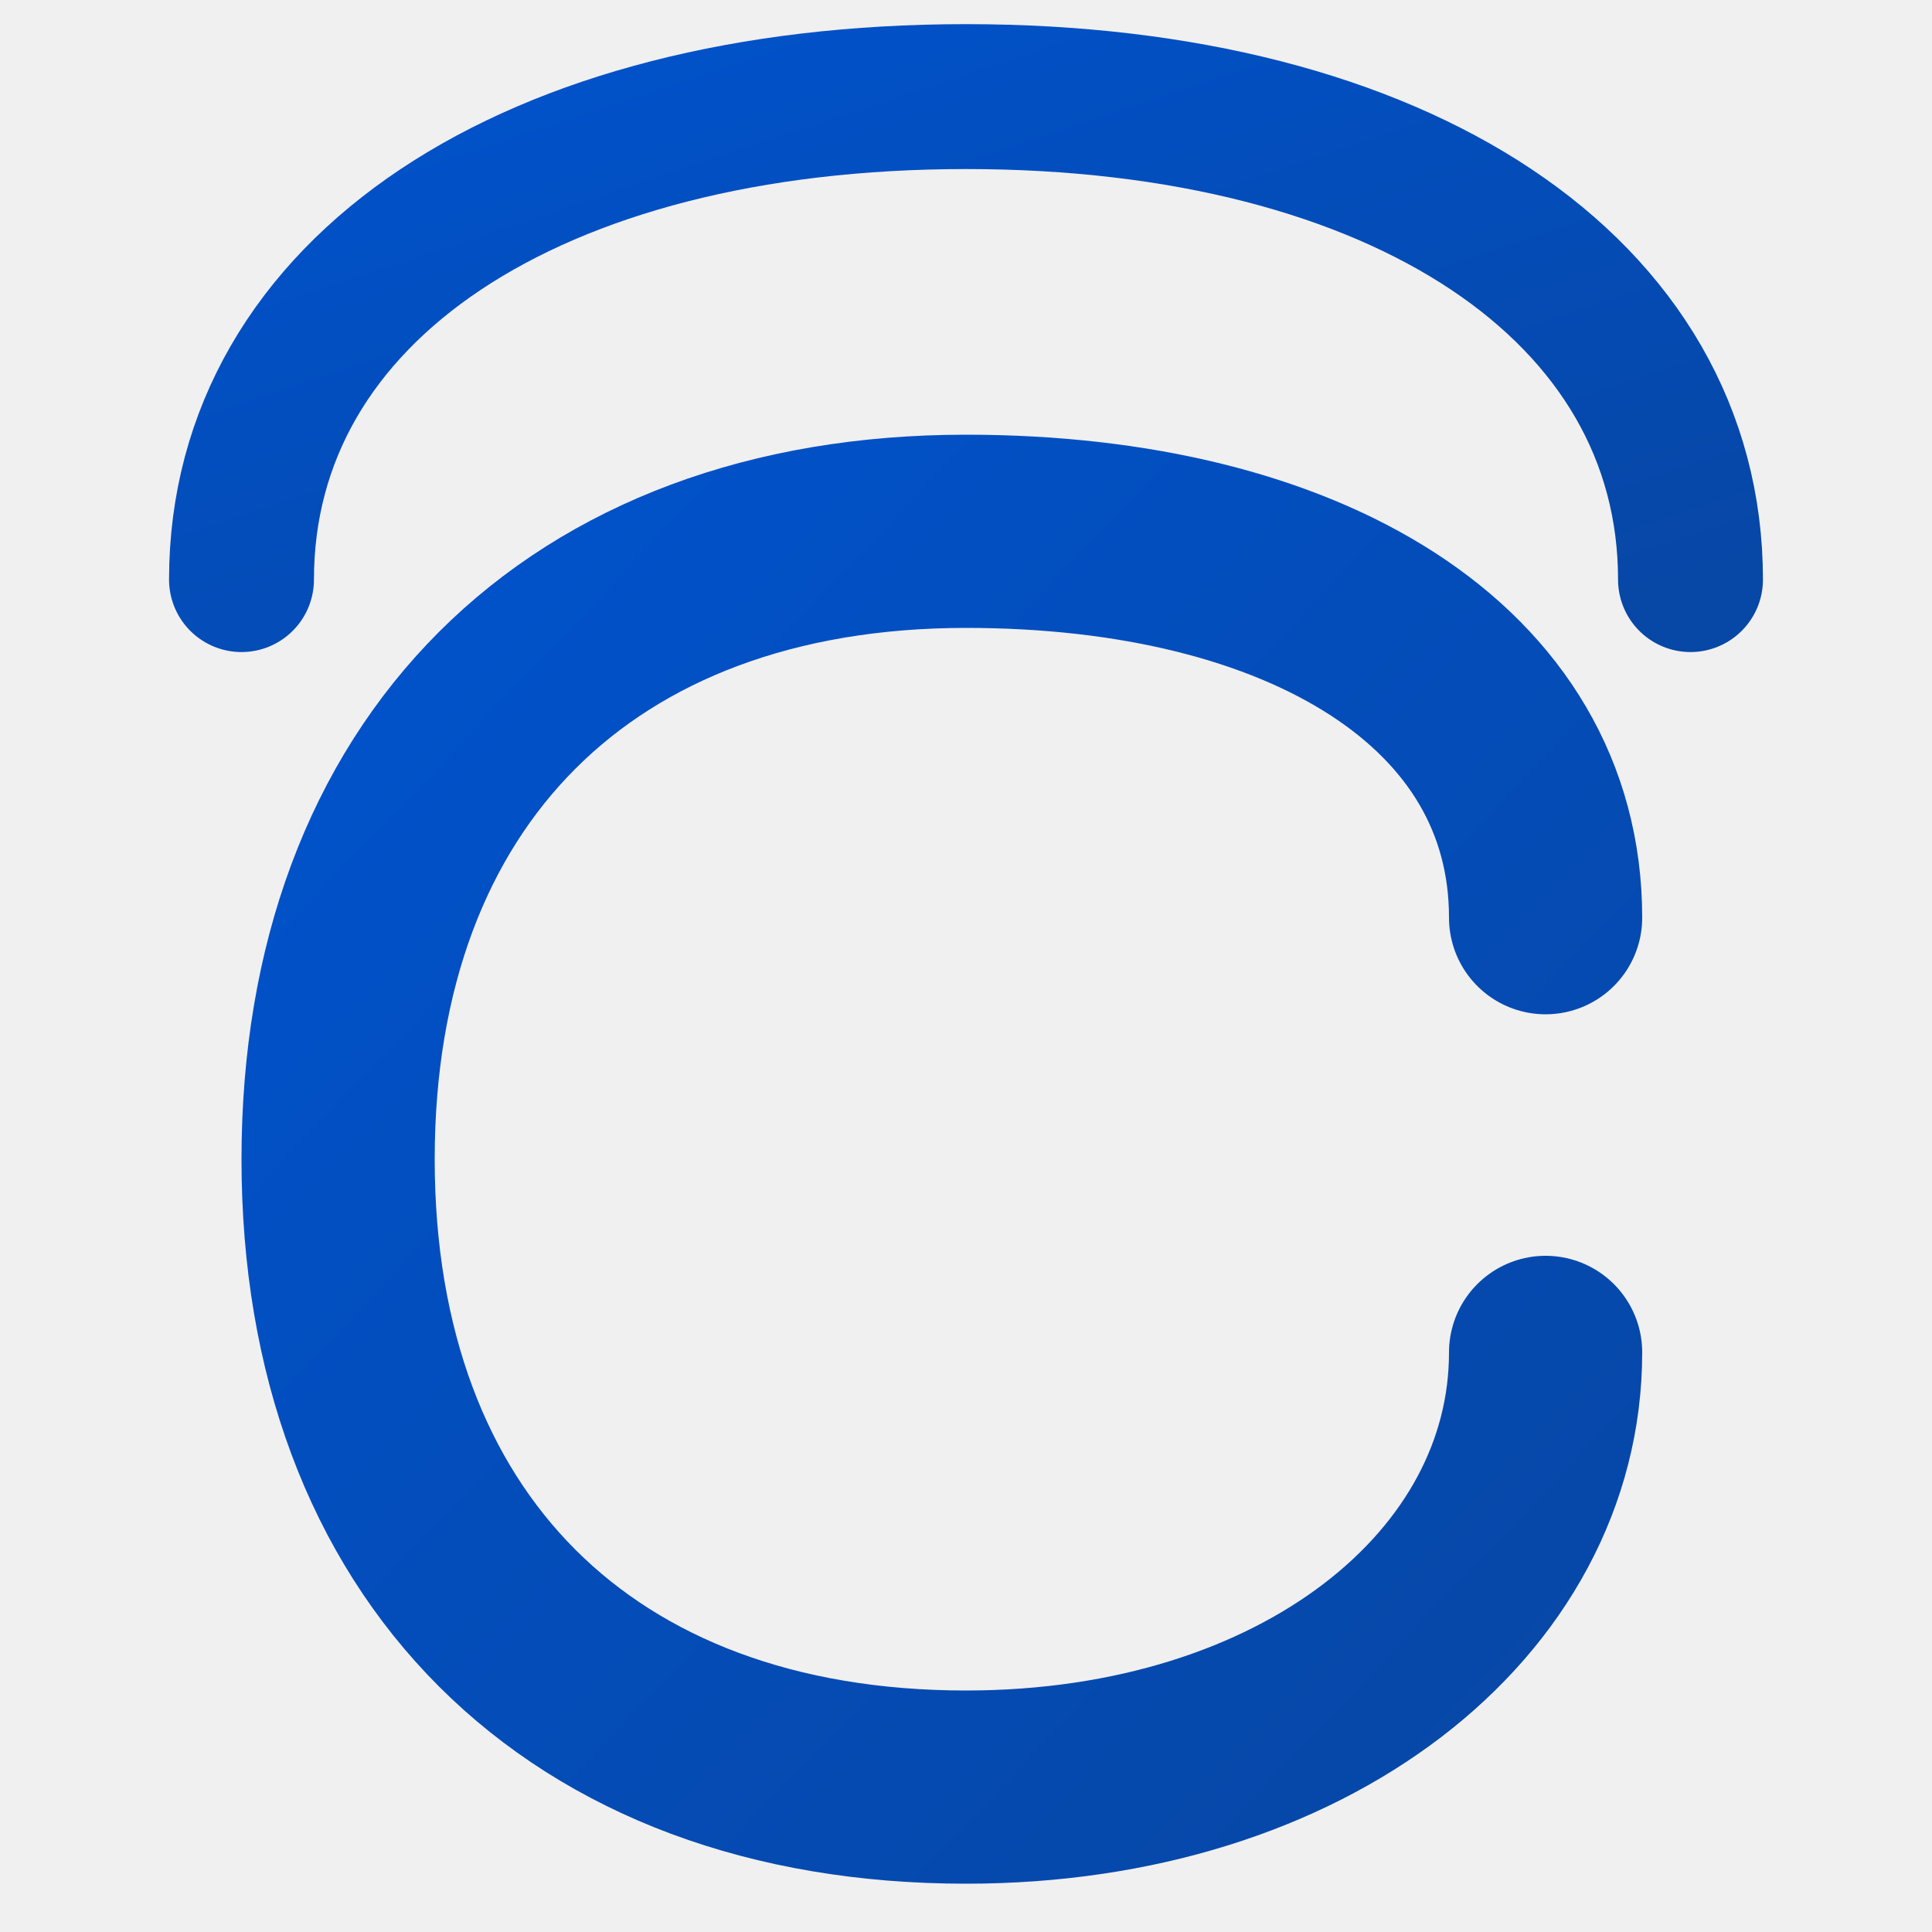
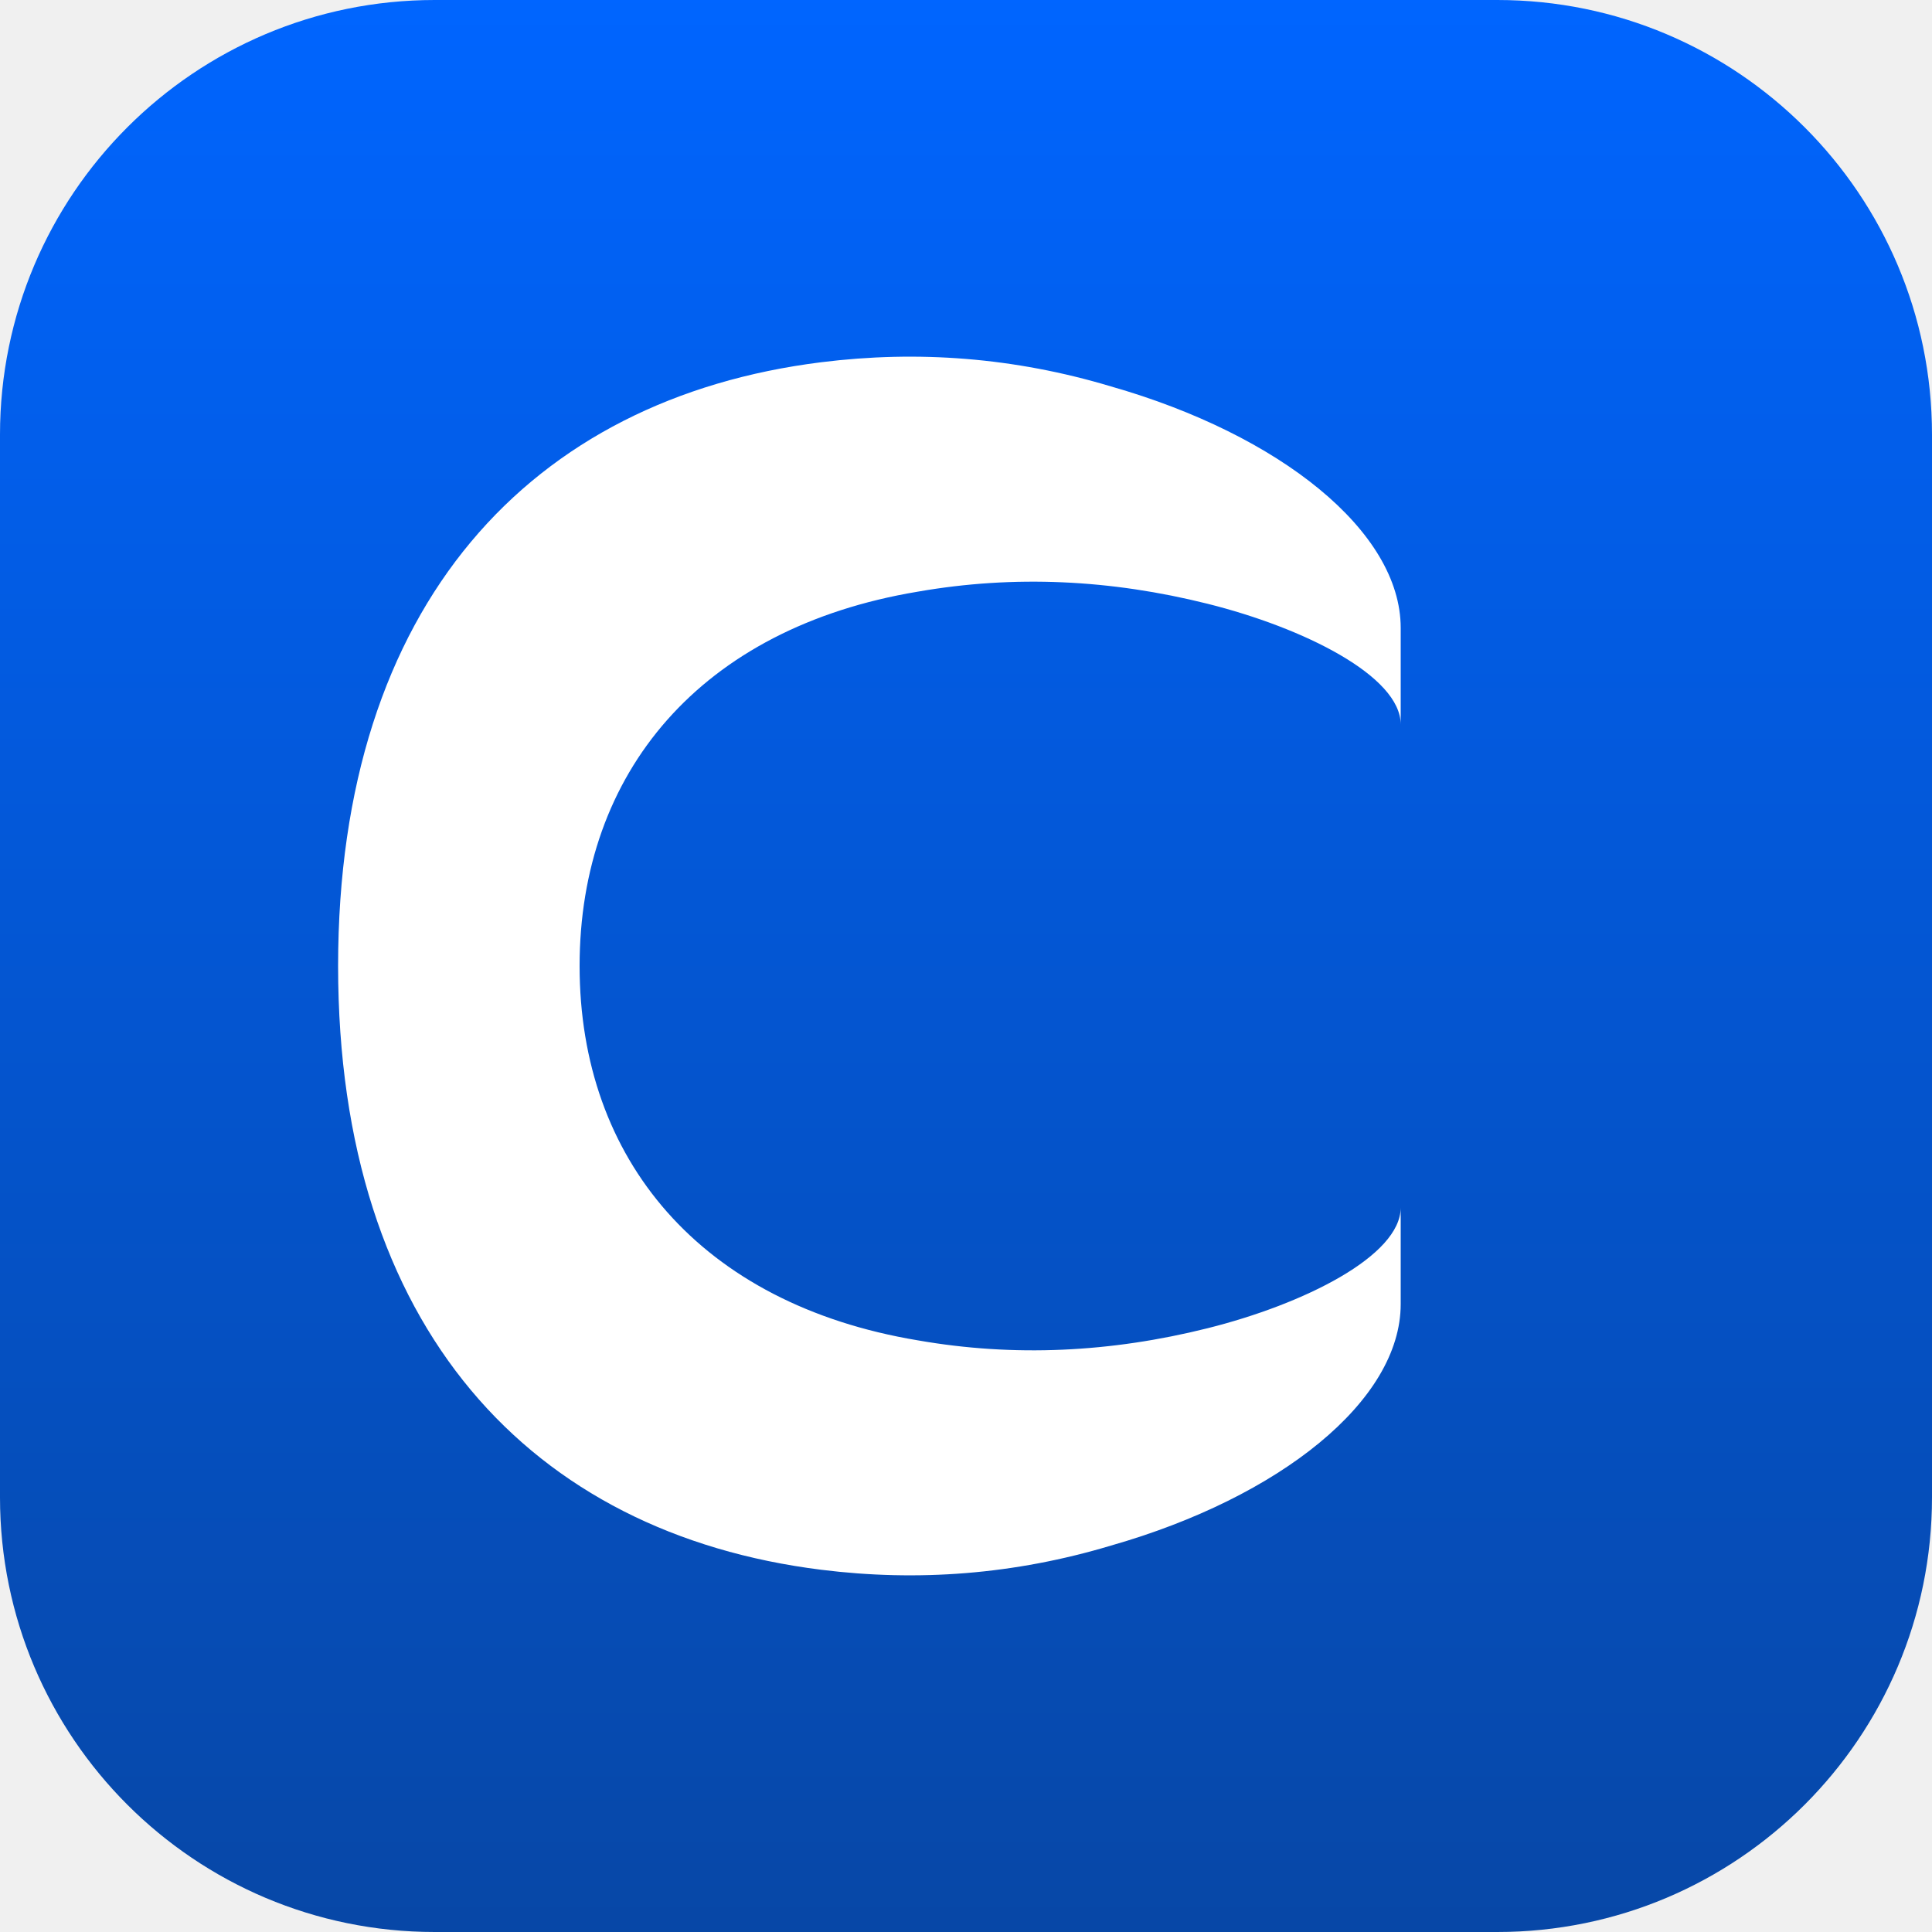
<svg xmlns="http://www.w3.org/2000/svg" width="80" height="80" viewBox="0 0 80 80" fill="none">
  <defs>
-     <linearGradient id="catalystBlue" x1="0%" y1="0%" x2="100%" y2="100%">
-       <stop offset="0%" stop-color="#0052CC" />
+     <linearGradient id="catalystBlueBg" x1="50%" y1="0%" x2="50%" y2="100%">
+       <stop offset="0%" stop-color="#0065FF" />
      <stop offset="100%" stop-color="#0747A6" />
    </linearGradient>
  </defs>
-   <path d="M10 24C10 12 22 4 40 4C58 4 70 12 70 24" stroke="url(#catalystBlue)" stroke-width="6" stroke-linecap="round" fill="none" />
-   <path d="M64 38C64 28 54 22 40 22C24 22 14 32 14 48C14 64 24 74 40 74C54 74 64 66 64 56" stroke="url(#catalystBlue)" stroke-width="8" stroke-linecap="round" fill="none" />
+   <rect x="0" y="0" width="80" height="80" rx="18" fill="url(#catalystBlueBg)" />
+   <path d="M58 26        C58 22 53 18 46 16        C42 14.8 38 14.5 34 15        C22 16.5 14 25 14 40        C14 55 22 63.5 34 65        C38 65.5 42 65.2 46 64        C53 62 58 58 58 54        L58 50        C58 52 54 54 50 55        C46 56 42 56.2 38 55.5        C29 54 24 48 24 40        C24 32 29 26 38 24.5        C42 23.8 46 24 50 25        C54 26 58 28 58 30        Z" fill="#FFFFFF" />
</svg>
